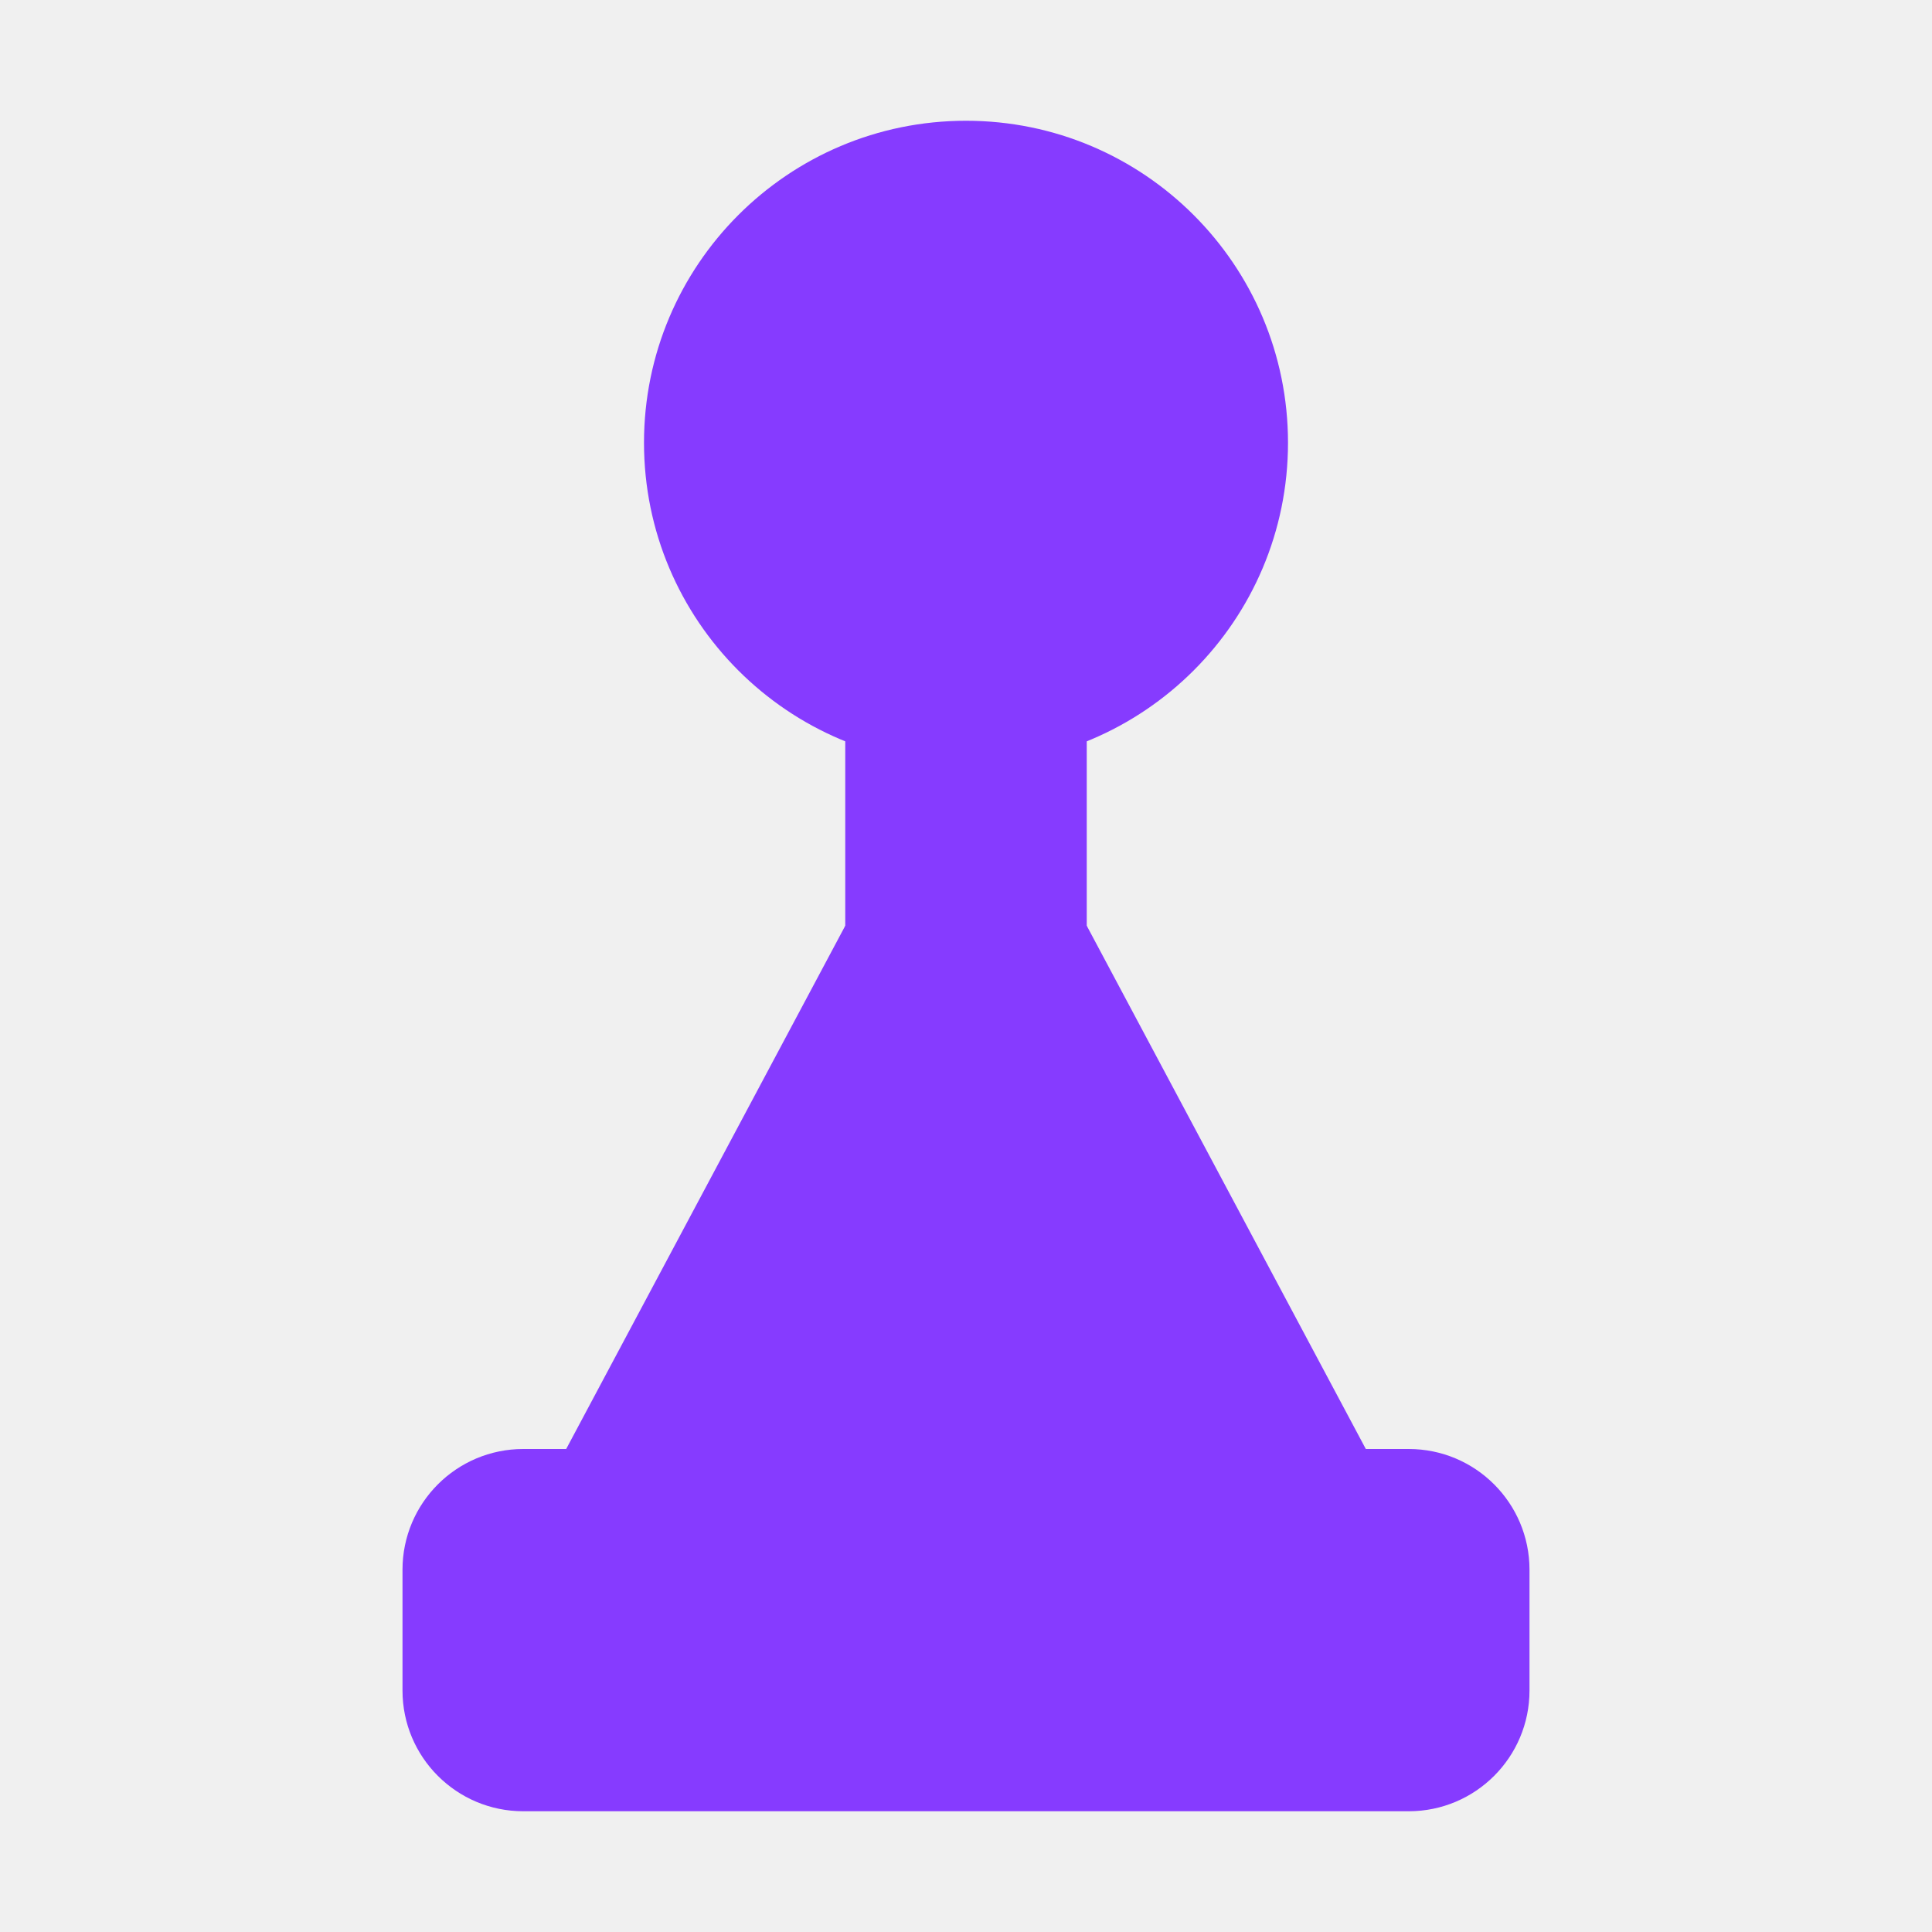
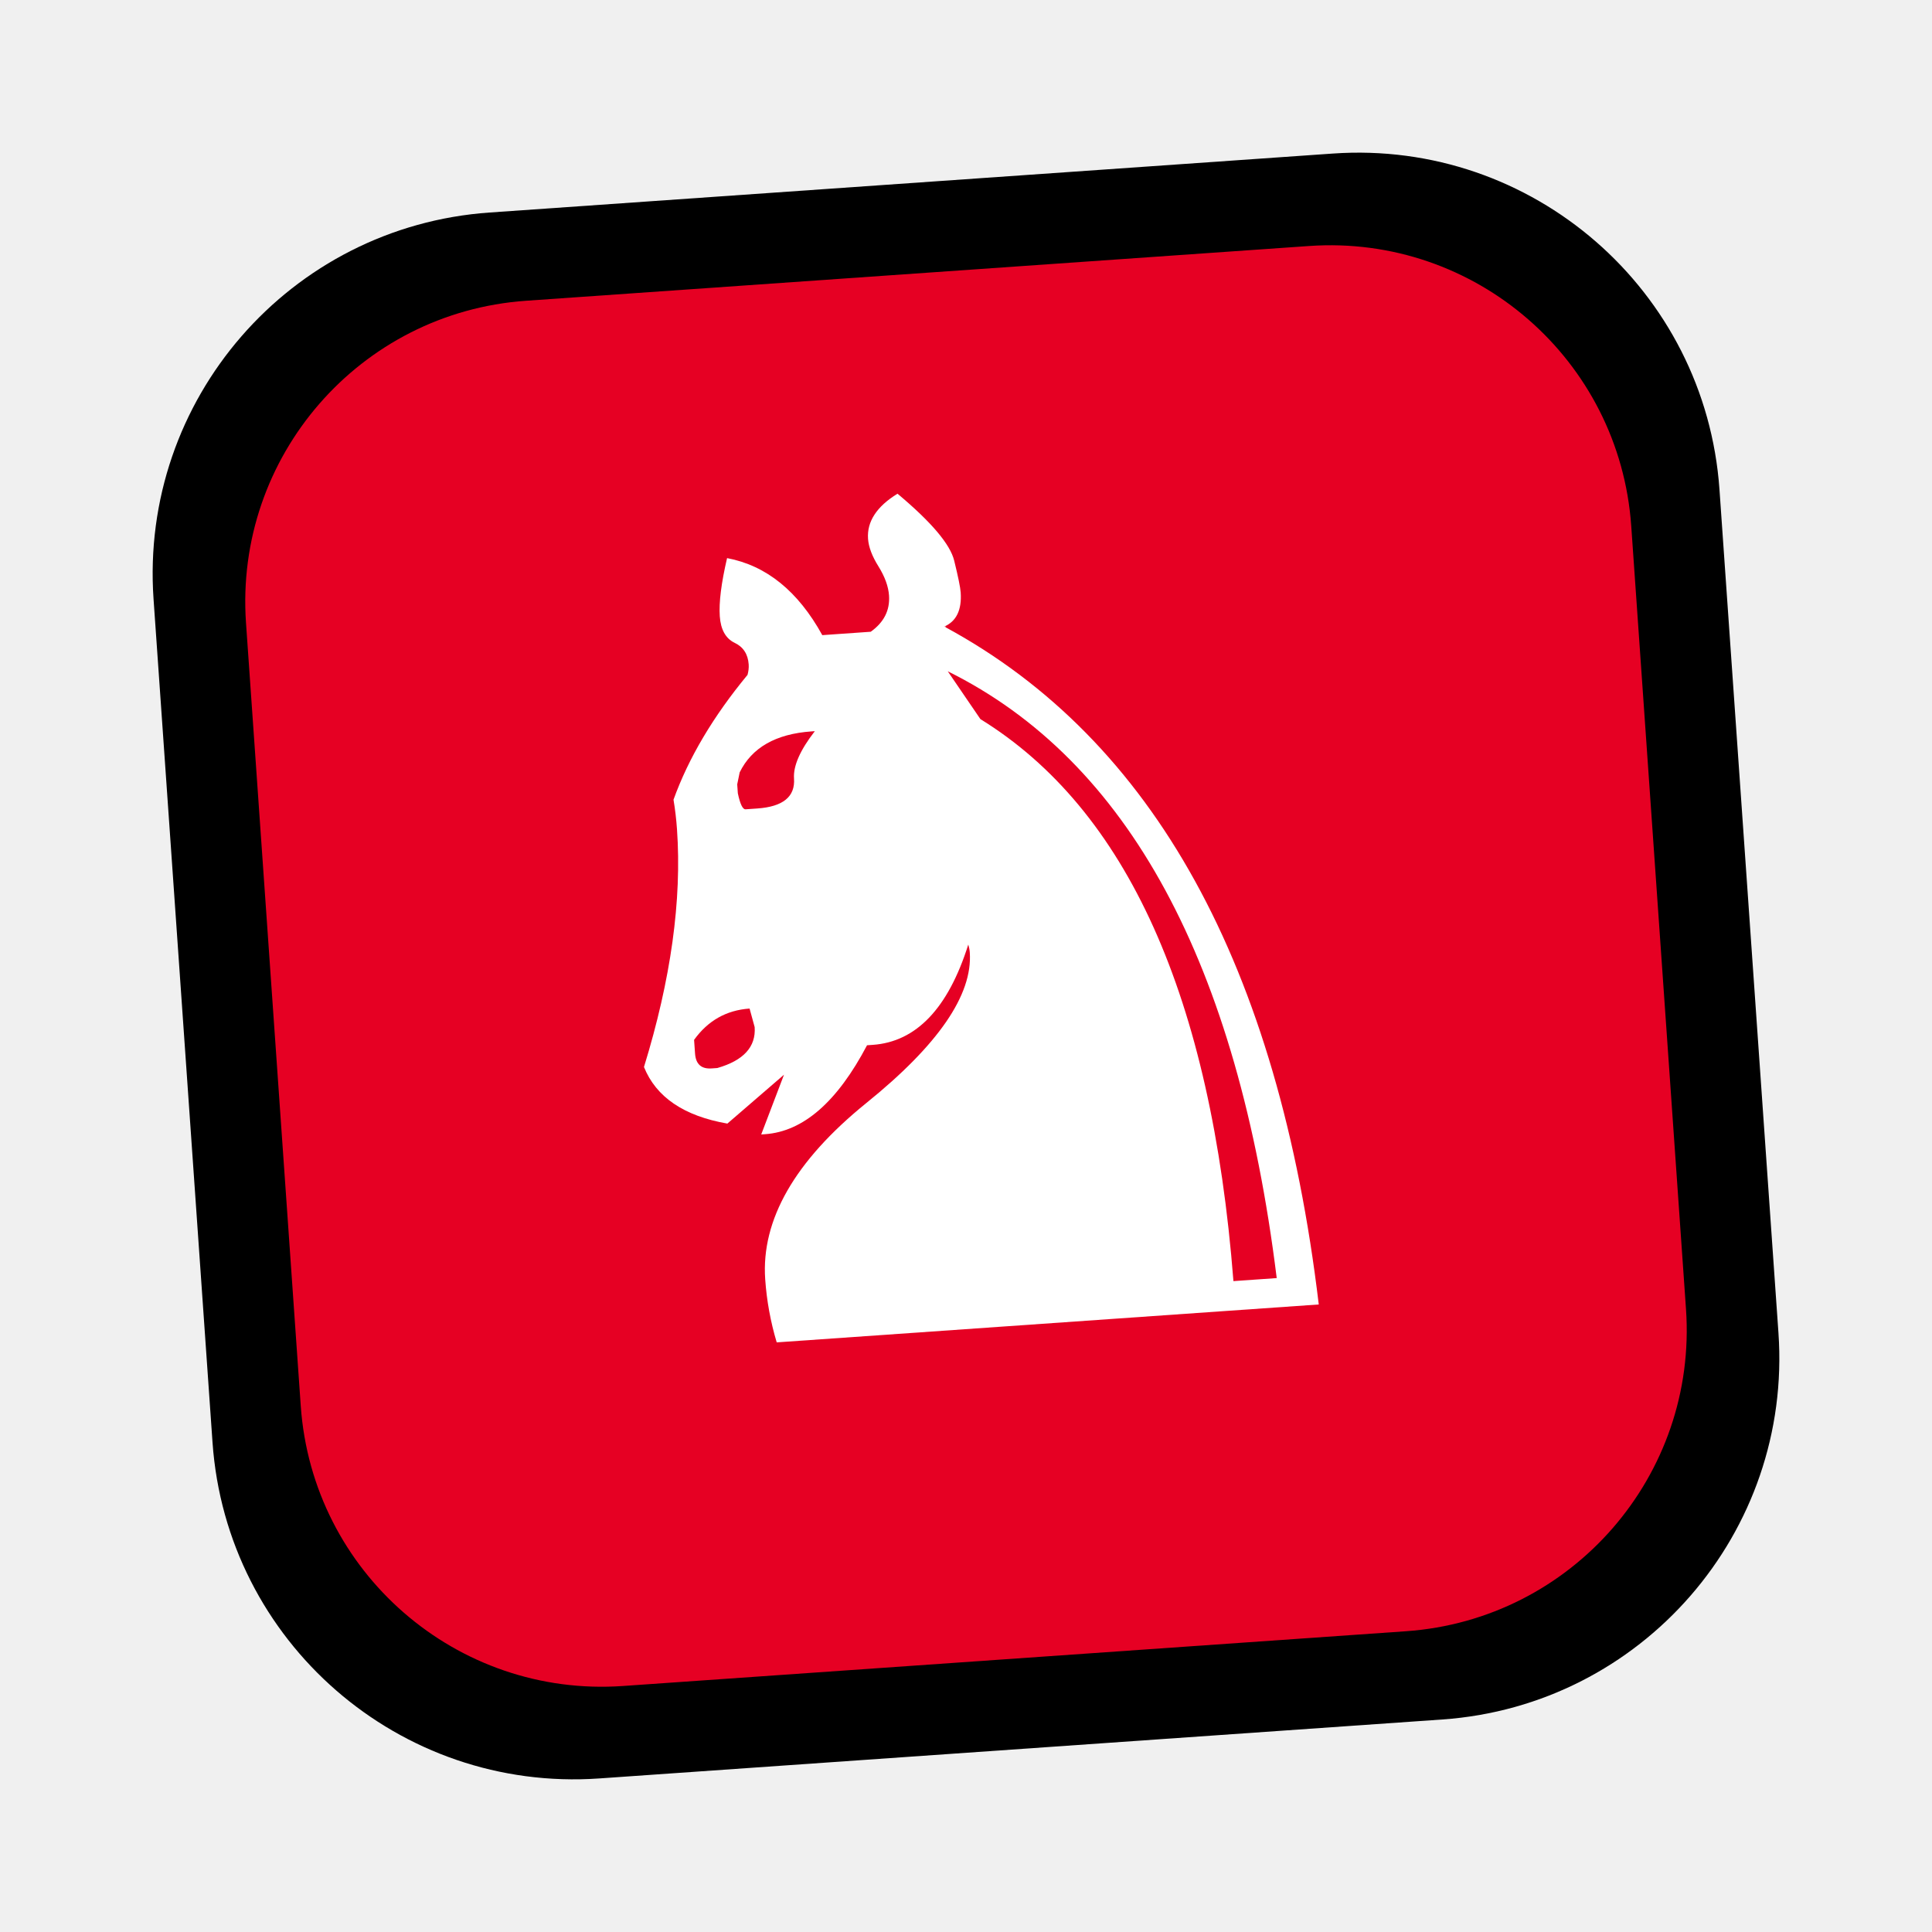
- <svg xmlns="http://www.w3.org/2000/svg" viewBox="0 0 48 48" width="48" height="48">
-   <circle cx="24" cy="11" r="8" fill="#863bff" />
-   <rect x="21" y="17" width="6" height="7" fill="#863bff" />
-   <polygon points="13,38 21,23 27,23 35,38" fill="#863bff" />
-   <rect x="10" y="36" width="28" height="9" rx="3" fill="#863bff" />
+ <svg xmlns="http://www.w3.org/2000/svg" viewBox="0 0 64 64" width="64" height="64">
+   <g transform="rotate(-4 32 32)">
+     <rect x="6" y="6" width="52" height="52" rx="12" fill="#000000" />
+     <rect x="9" y="9" width="46" height="46" rx="10" fill="#e60023" />
+     <text x="32" y="44" text-anchor="middle" font-family="'Segoe UI Symbol', 'Apple Symbols', sans-serif" font-size="38" fill="#ffffff">♞</text>
+   </g>
</svg>
